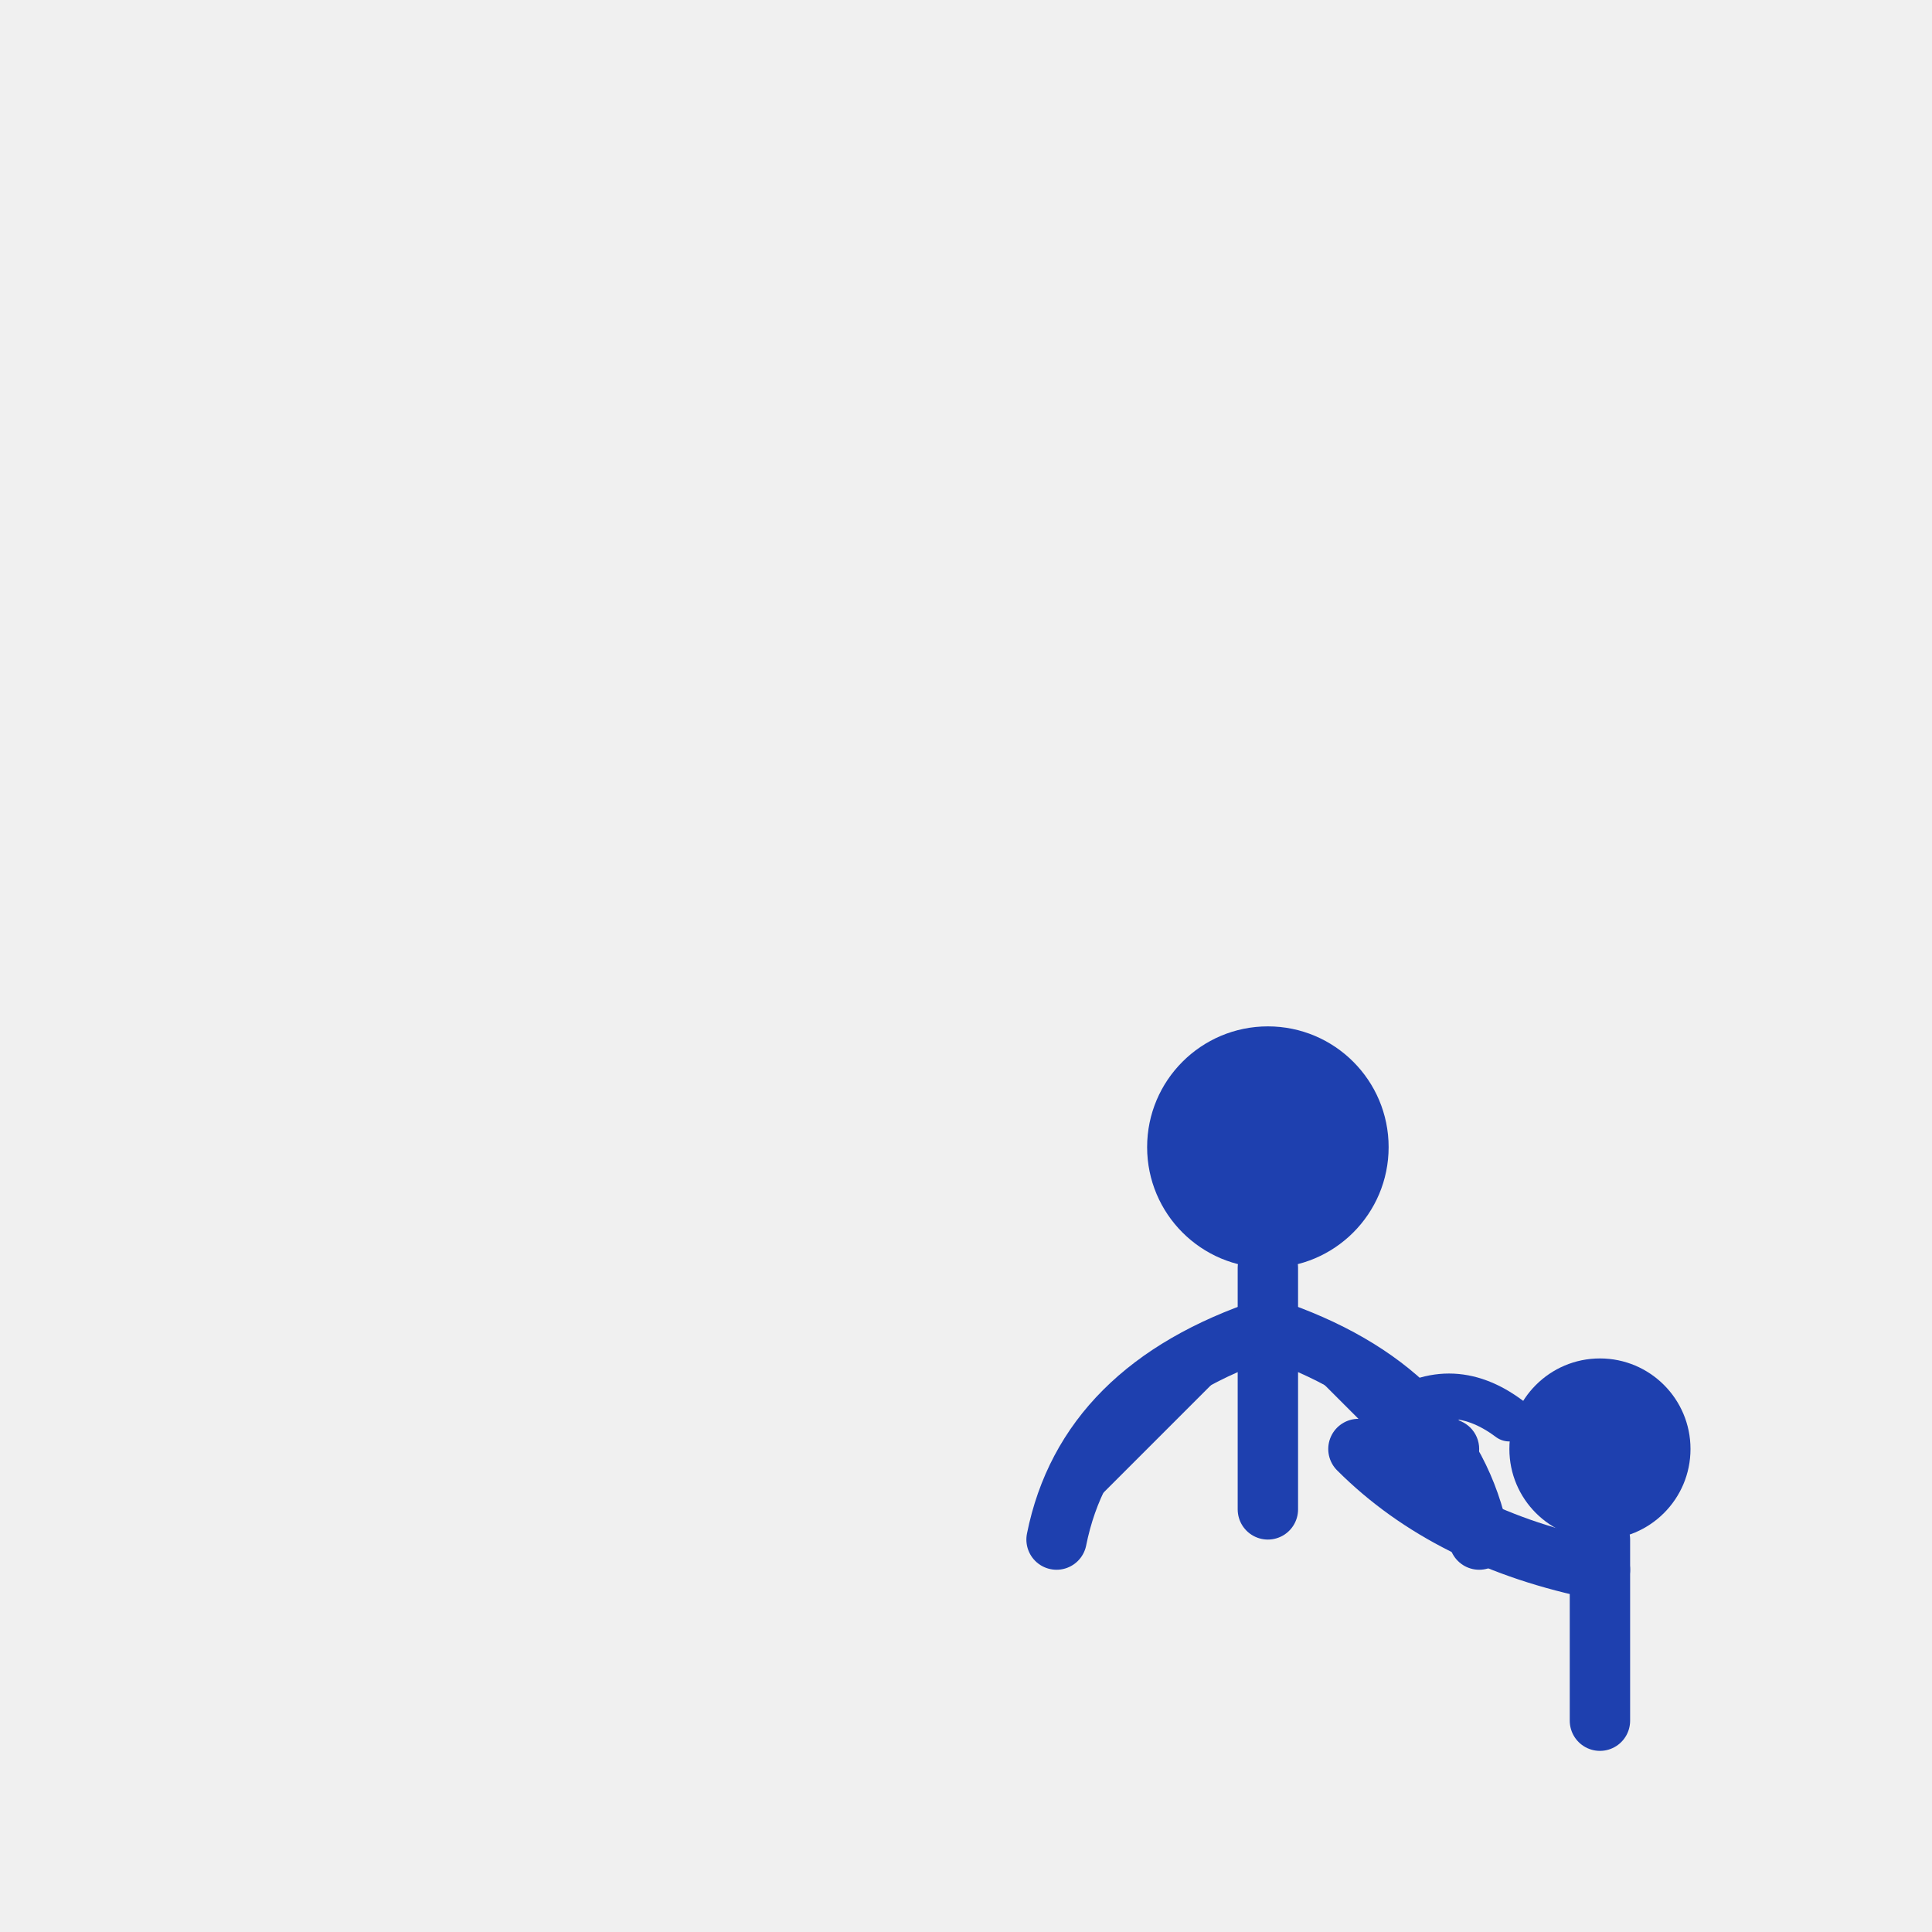
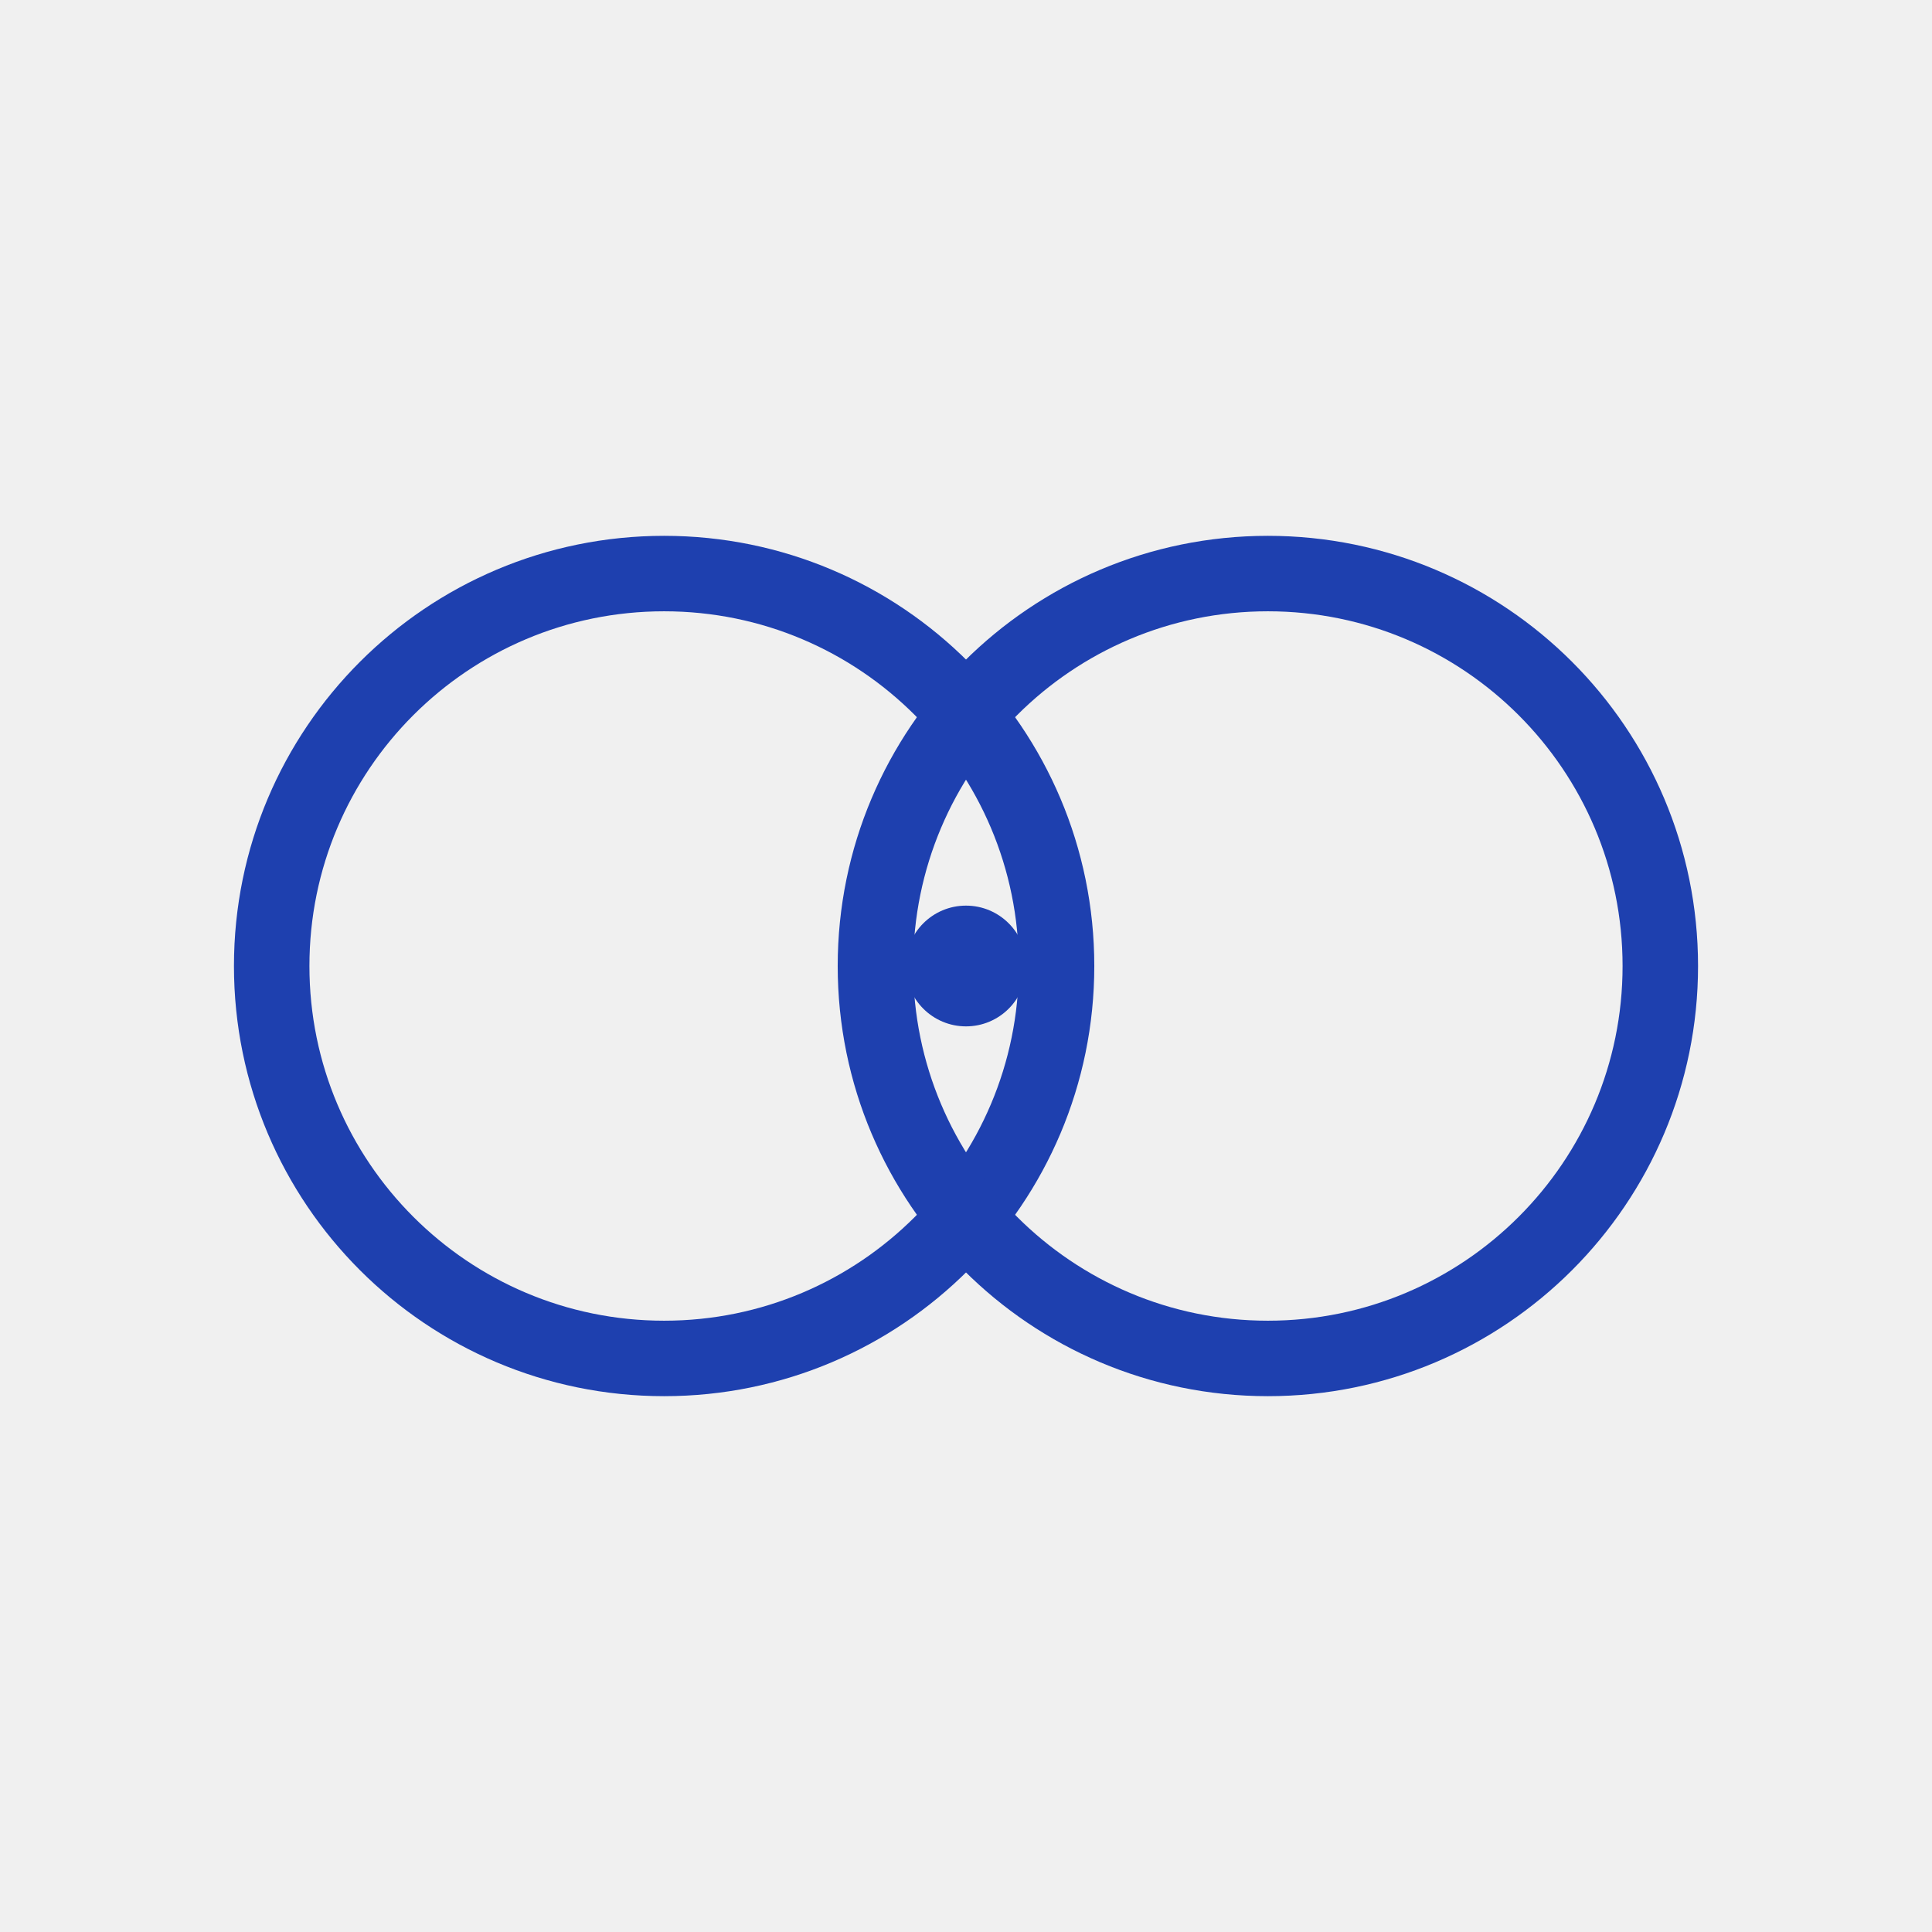
<svg xmlns="http://www.w3.org/2000/svg" viewBox="0 0 64 64">
  <style>
-     .icon-path { fill: #1E40AF; stroke: #1E40AF; }
-     @media (prefers-color-scheme: dark) { .icon-path { fill: #FFFFFF; stroke: #FFFFFF; } }
+     .fav-circle { stroke: #1E40AF; stroke-width: 2.5; stroke-linecap: round; stroke-linejoin: round; fill: none; }
+     .fav-point { fill: #1E40AF; }
+     @media (prefers-color-scheme: dark) {
+       .fav-circle { stroke: #FFFFFF; }
+       .fav-point { fill: #FFFFFF; }
+     }
  </style>
-   <g transform="translate(32, 32) scale(0.5)">
-     <circle class="icon-path" cx="20" cy="12" r="8" stroke-width="0" />
-     <line class="icon-path" x1="20" y1="20" x2="20" y2="36" stroke-width="4" stroke-linecap="round" />
-     <path class="icon-path" d="M 20 24 Q 8 28 6 38" stroke-width="4" stroke-linecap="round" fill="none" />
-     <path class="icon-path" d="M 20 24 Q 32 28 34 38" stroke-width="4" stroke-linecap="round" fill="none" />
-     <circle class="icon-path" cx="42" cy="32" r="6" stroke-width="0" />
-     <line class="icon-path" x1="42" y1="38" x2="42" y2="50" stroke-width="4" stroke-linecap="round" />
-     <path class="icon-path" d="M 42 40 Q 32 38 26 32" stroke-width="4" stroke-linecap="round" fill="none" />
-     <path class="icon-path" d="M 28 30 Q 32 27 36 30" stroke-width="3" stroke-linecap="round" fill="none" />
-     <circle class="icon-path" cx="32" cy="32" r="2" stroke-width="0" />
-   </g>
+   <circle class="fav-circle" cx="22" cy="32" r="13" />
+   <circle class="fav-circle" cx="42" cy="32" r="13" />
+   <circle class="fav-point" cx="32" cy="32" r="2" />
</svg>
